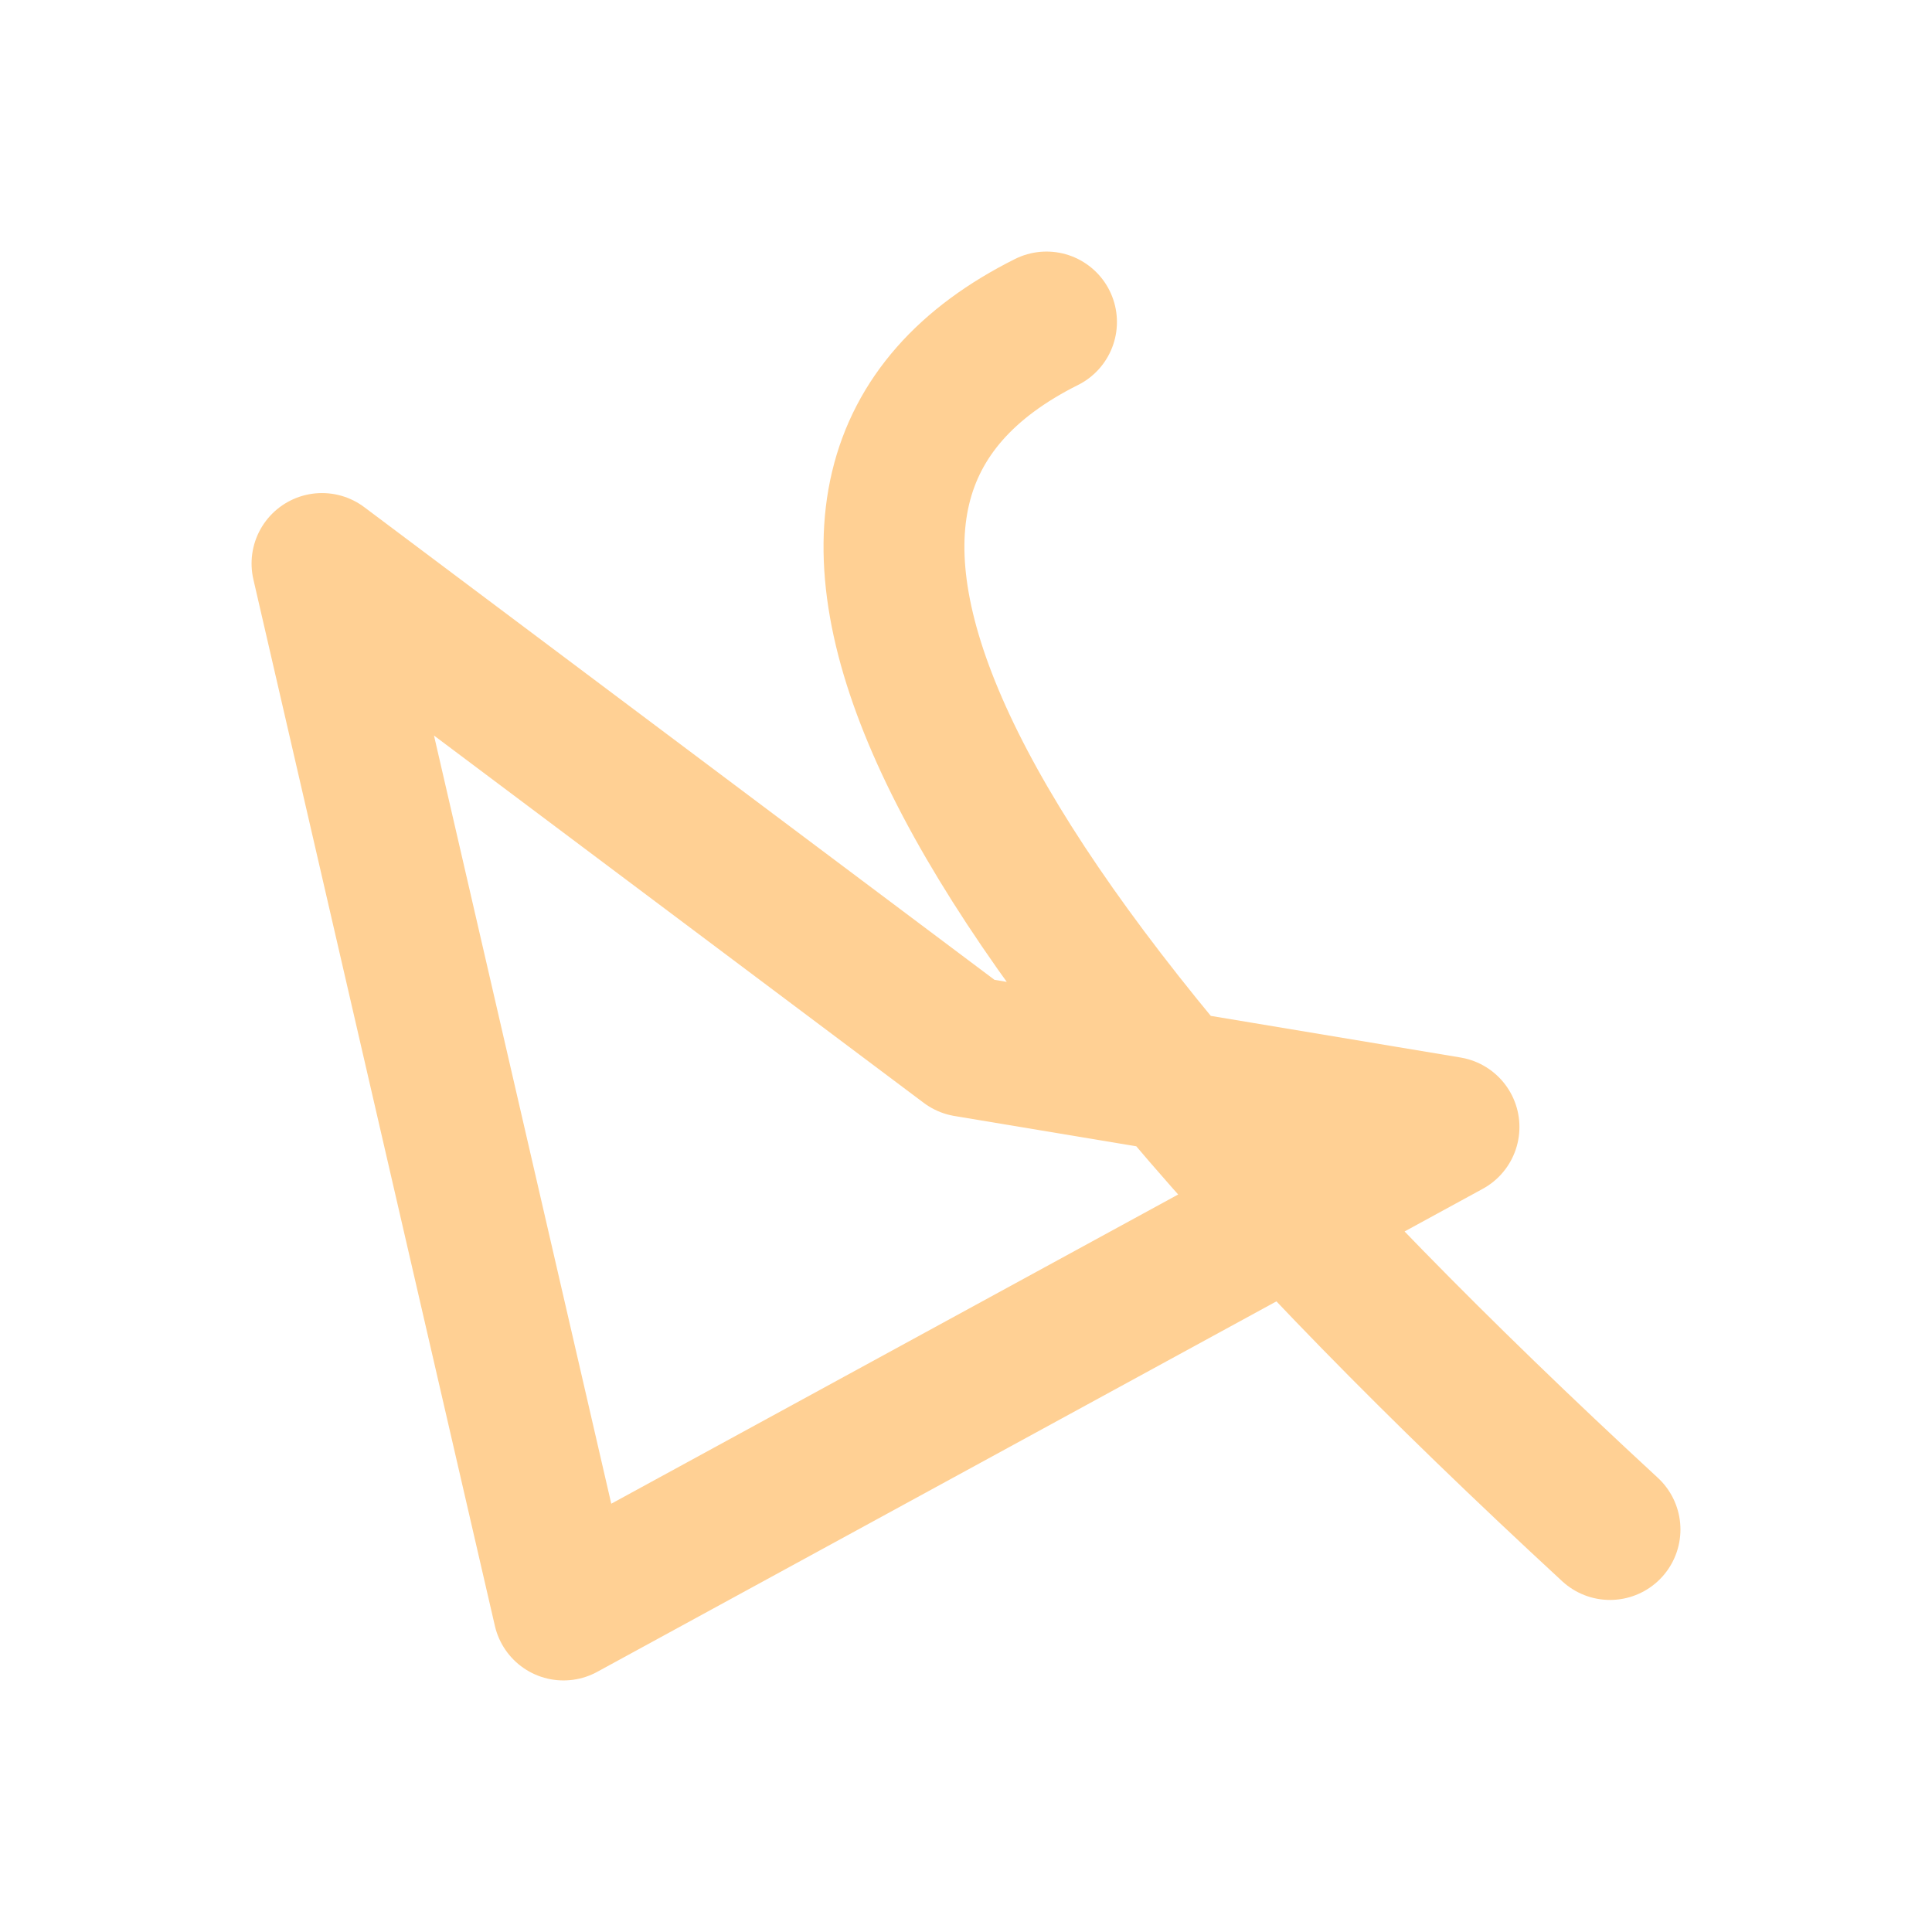
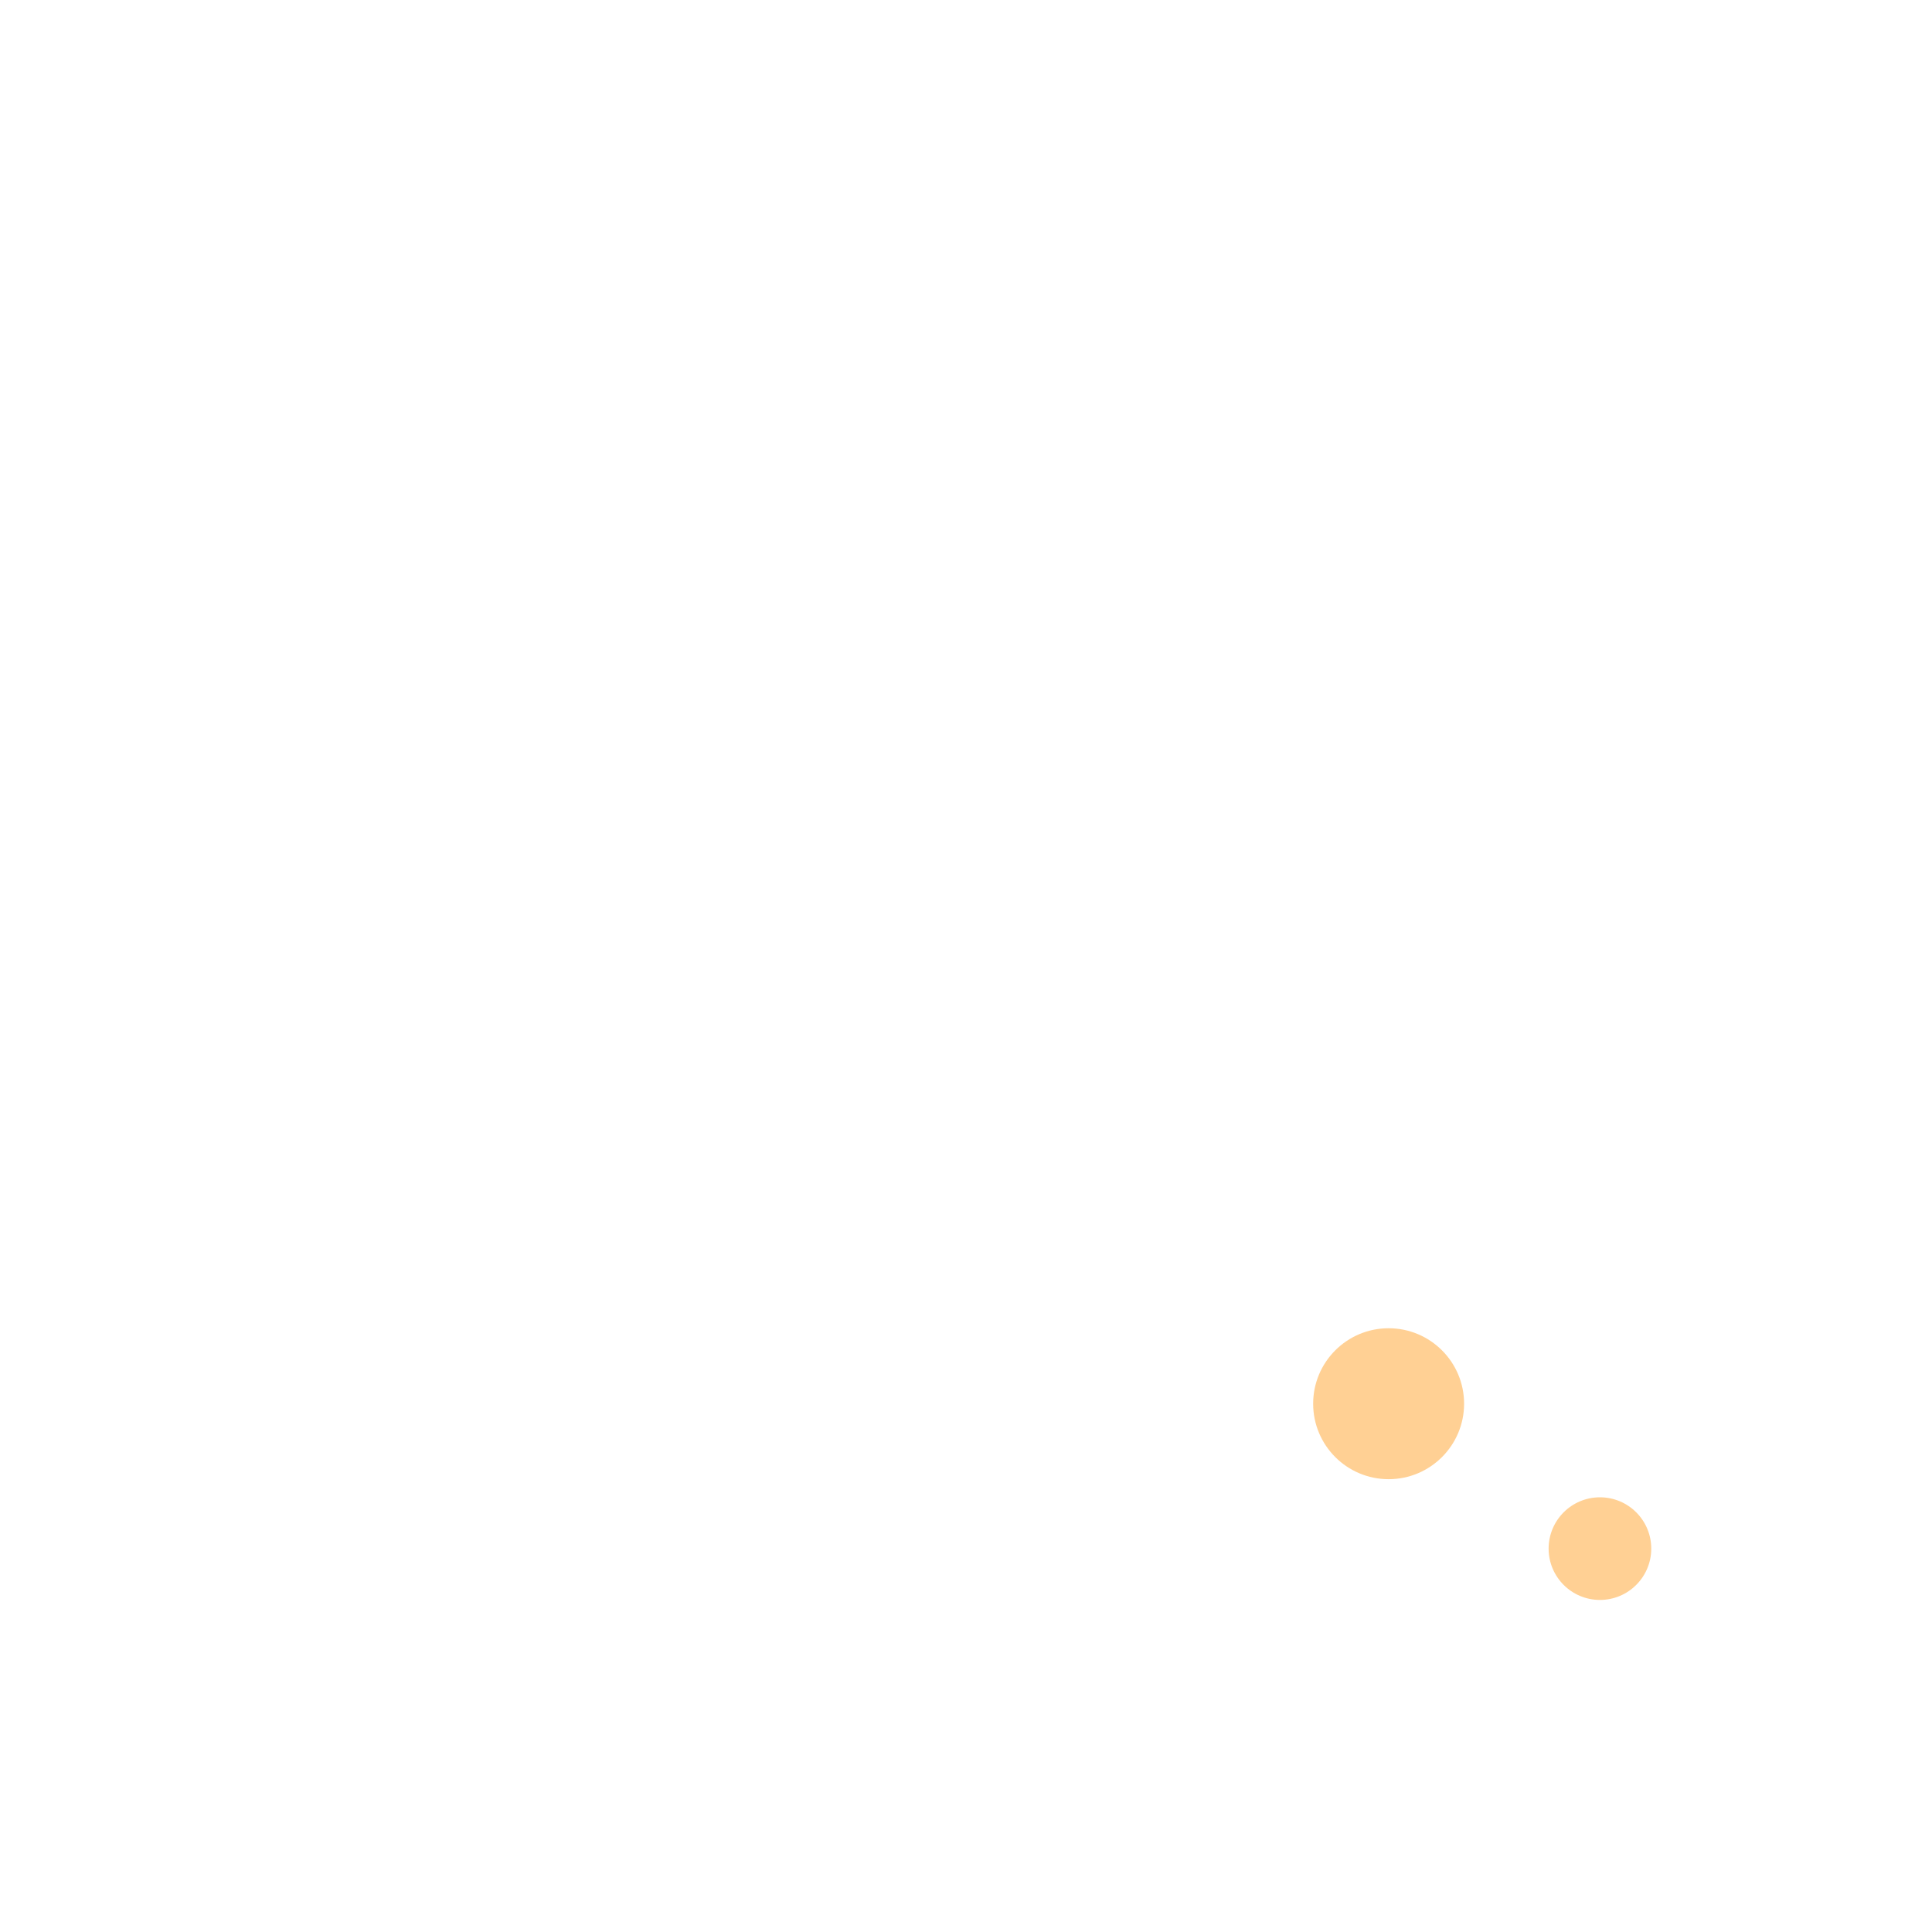
- <svg xmlns="http://www.w3.org/2000/svg" viewBox="0 0 24 24" fill="none" stroke="#ffd094" stroke-width="1.75" stroke-linecap="round" stroke-linejoin="round">
-   <path d="M7 20 L4 7 L12 13 L18 14 Z M20 19 Q7 7 13 4" />
+ <svg xmlns="http://www.w3.org/2000/svg" viewBox="0 0 64 64" aria-hidden="true" focusable="false">
+   <g fill="#12283c" stroke="#0b0f14" stroke-width="9" stroke-linecap="round" stroke-linejoin="round">M9 25 Q12 17 21 17 L43 17 Q52 17 55 25 L52 43 Q50 48 43 48 L21 48 Q14 48 12 43Z M17 33 47 33</g>
+   <g fill="#12283c" stroke="#f4efe6" stroke-width="6" stroke-linecap="round" stroke-linejoin="round">M9 25 Q12 17 21 17 L43 17 Q52 17 55 25 L52 43 Q50 48 43 48 L21 48 Q14 48 12 43Z M17 33 47 33</g>
+   <g fill="#12283c" stroke="none">M9 25 Q12 17 21 17 L43 17 Q52 17 55 25 L52 43 Q50 48 43 48 L21 48 Q14 48 12 43Z M17 33 47 33</g>
+   <g fill="#ffd094" stroke="none">
+     <path d="M46 49a2.5 2.5 0 1 0 0-5 2.5 2.5 0 0 0 0 5Zm7 4a1.7 1.7 0 1 0 0-3.4 1.7 1.7 0 0 0 0 3.4Z" />
+   </g>
</svg>
